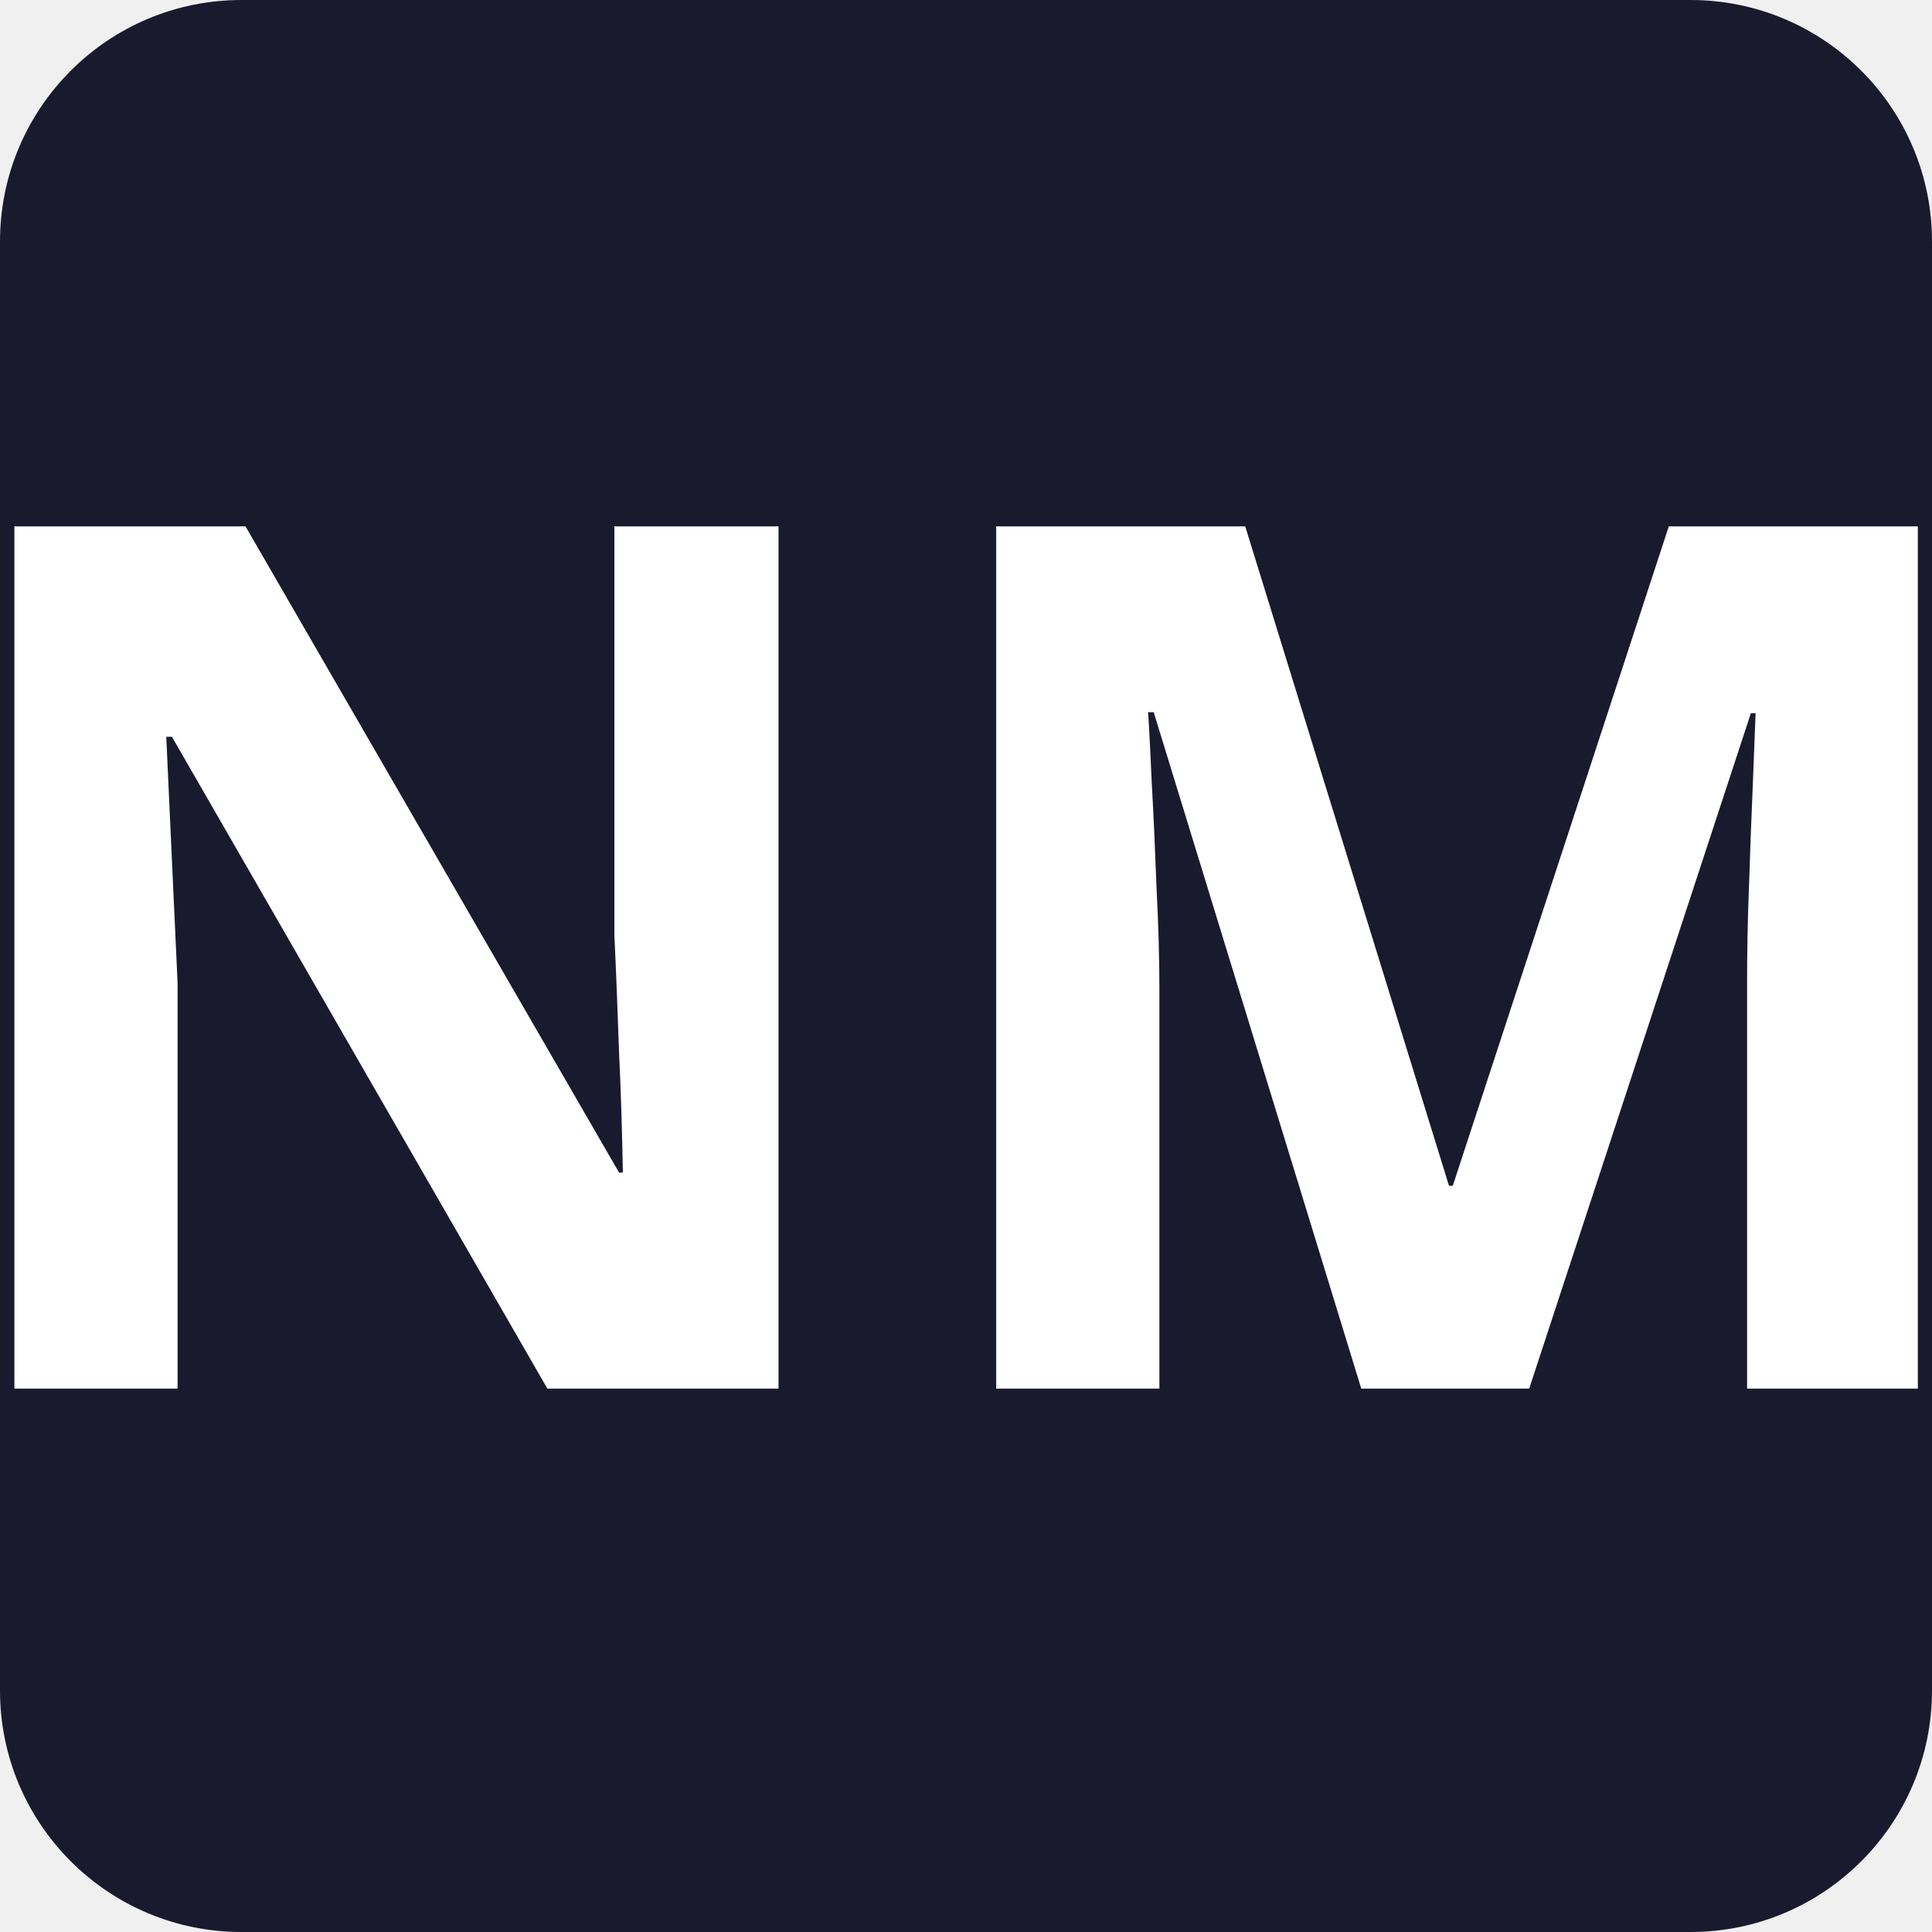
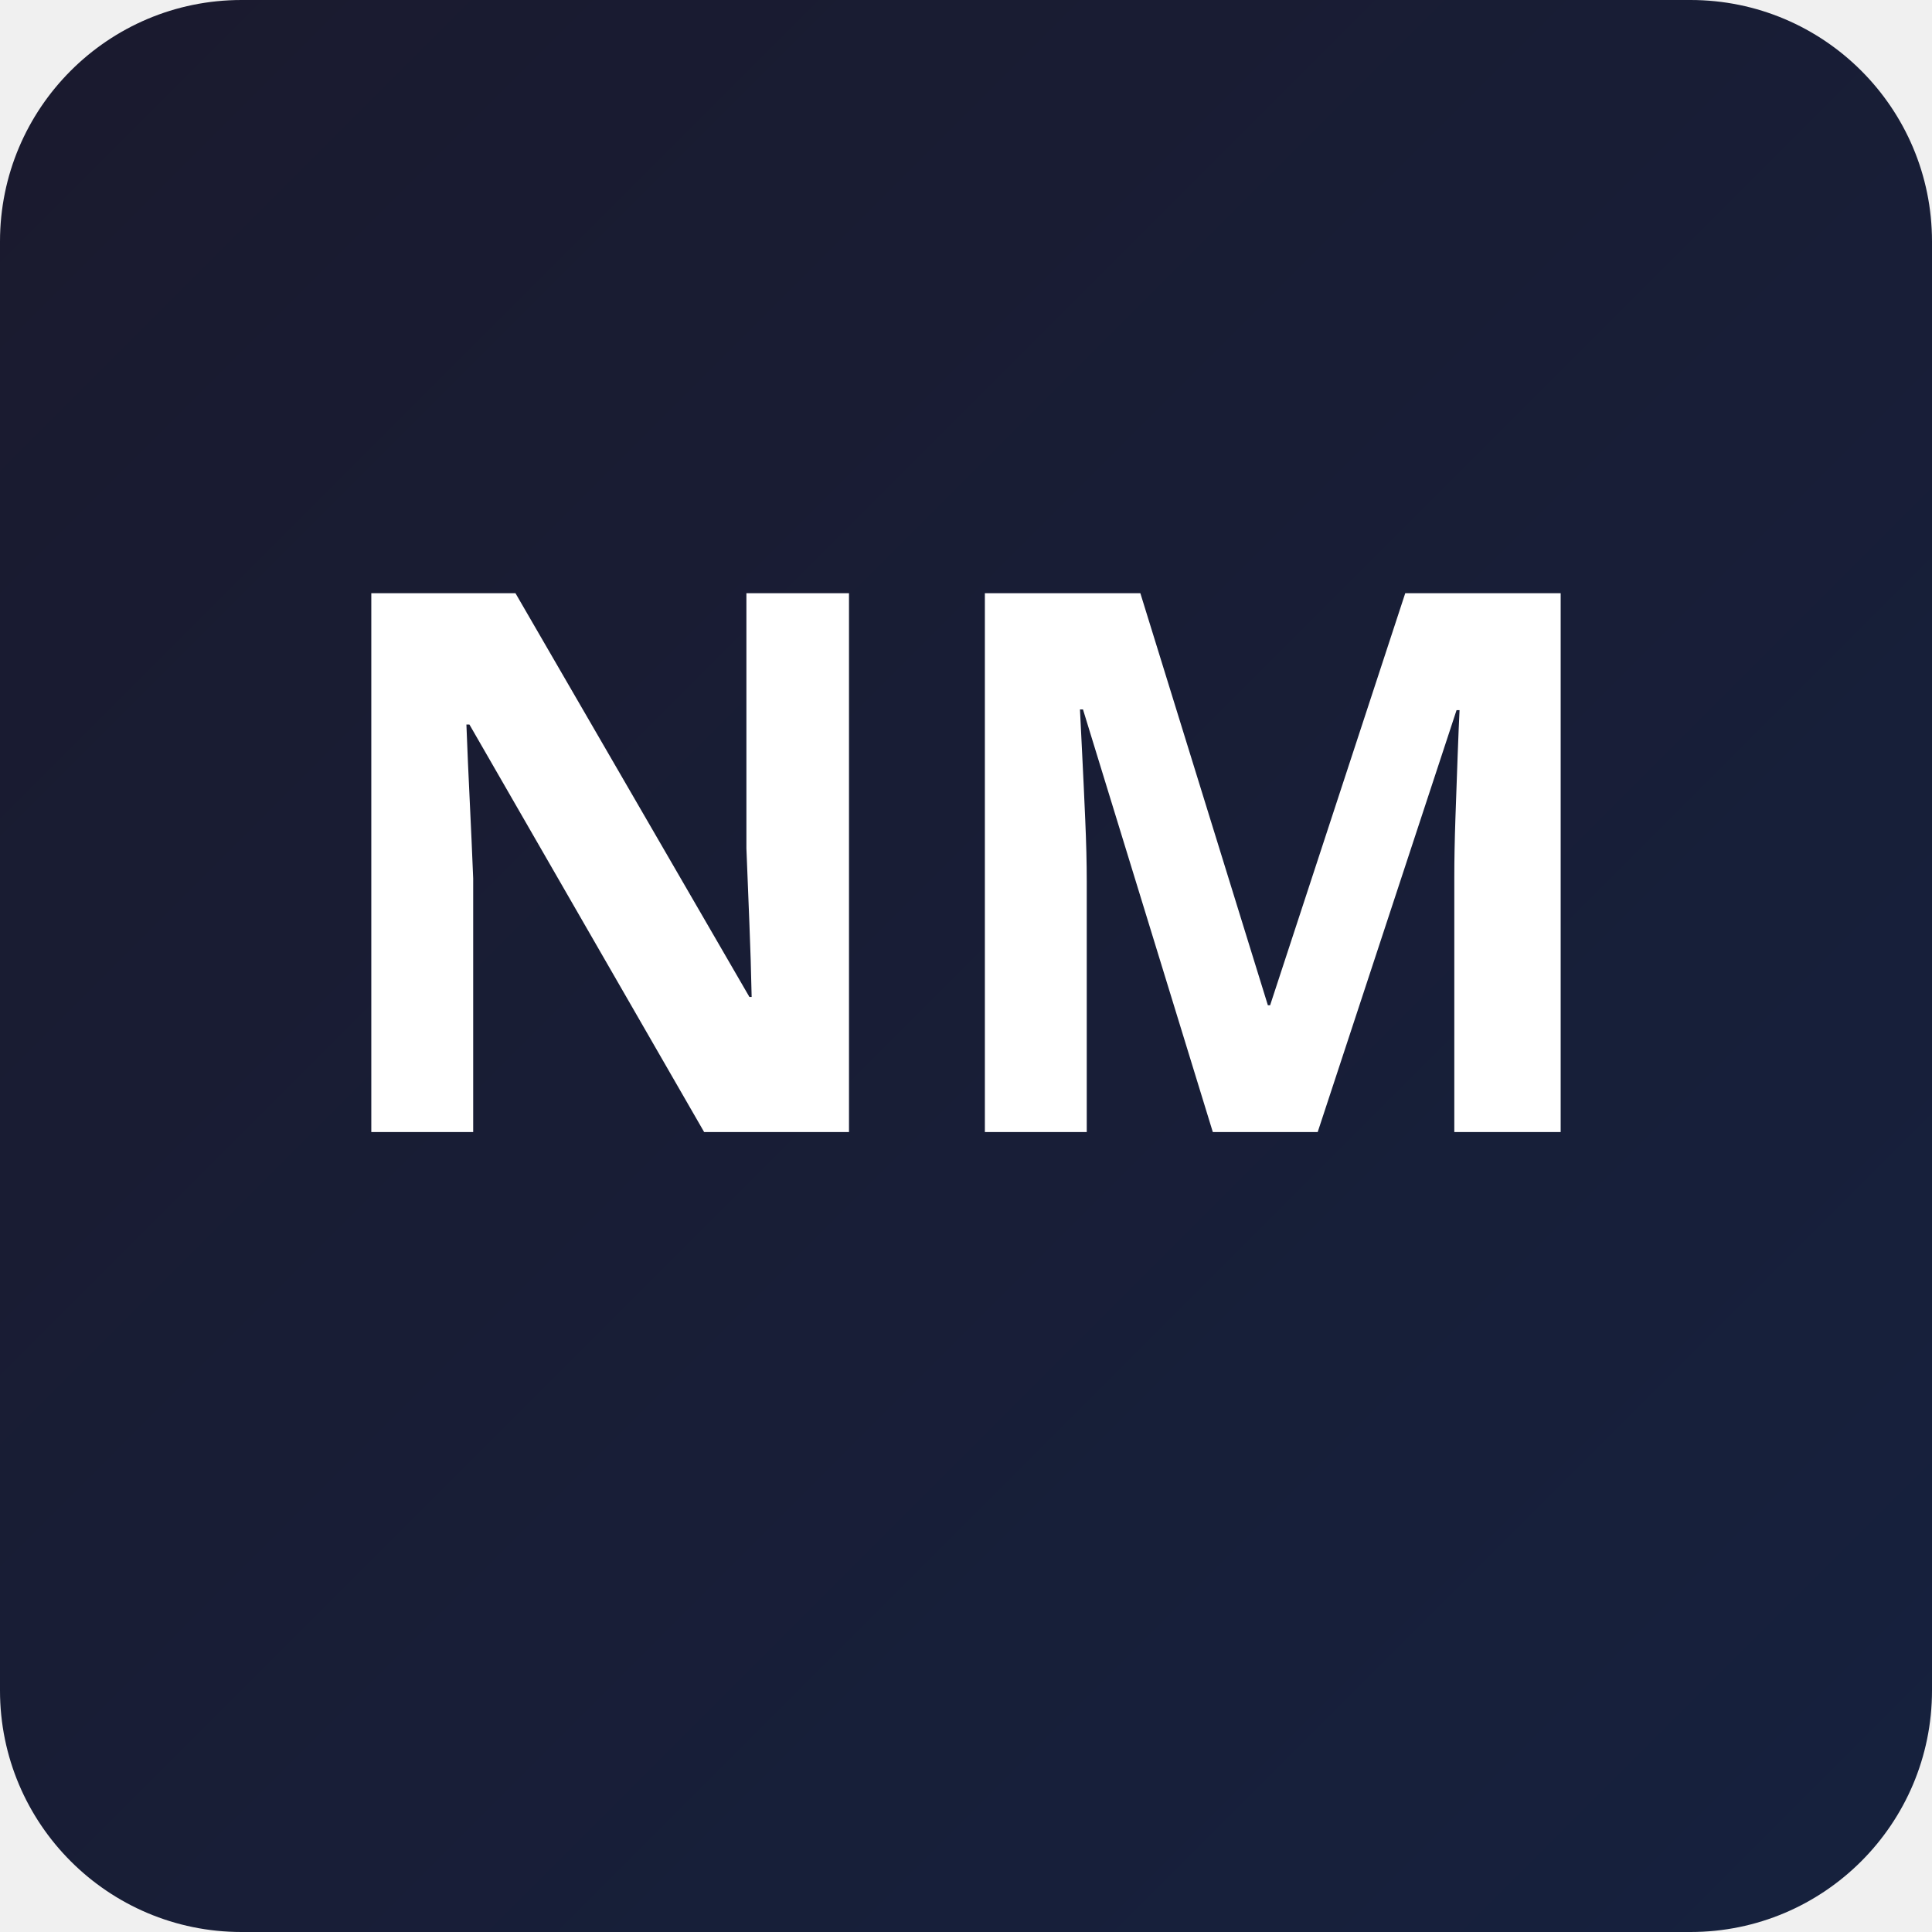
- <svg xmlns="http://www.w3.org/2000/svg" viewBox="0 0 32 32">
-   <rect width="32" height="32" rx="4" fill="#1a1a2e" />
-   <text x="16" y="23" text-anchor="middle" font-family="system-ui" font-size="20" font-weight="bold" fill="#ffffff">NM</text>
+ <svg xmlns="http://www.w3.org/2000/svg" viewBox="0 0 512 512">
+   <defs>
+     <linearGradient id="bg" x1="0%" y1="0%" x2="100%" y2="100%">
+       <stop offset="0%" style="stop-color:#1a1a2e" />
+       <stop offset="100%" style="stop-color:#16213e" />
+     </linearGradient>
+   </defs>
+   <rect width="512" height="512" rx="64" fill="url(#bg)" />
+   <text x="256" y="300" text-anchor="middle" font-family="system-ui" font-size="200" font-weight="bold" fill="#ffffff">NM</text>
</svg>
